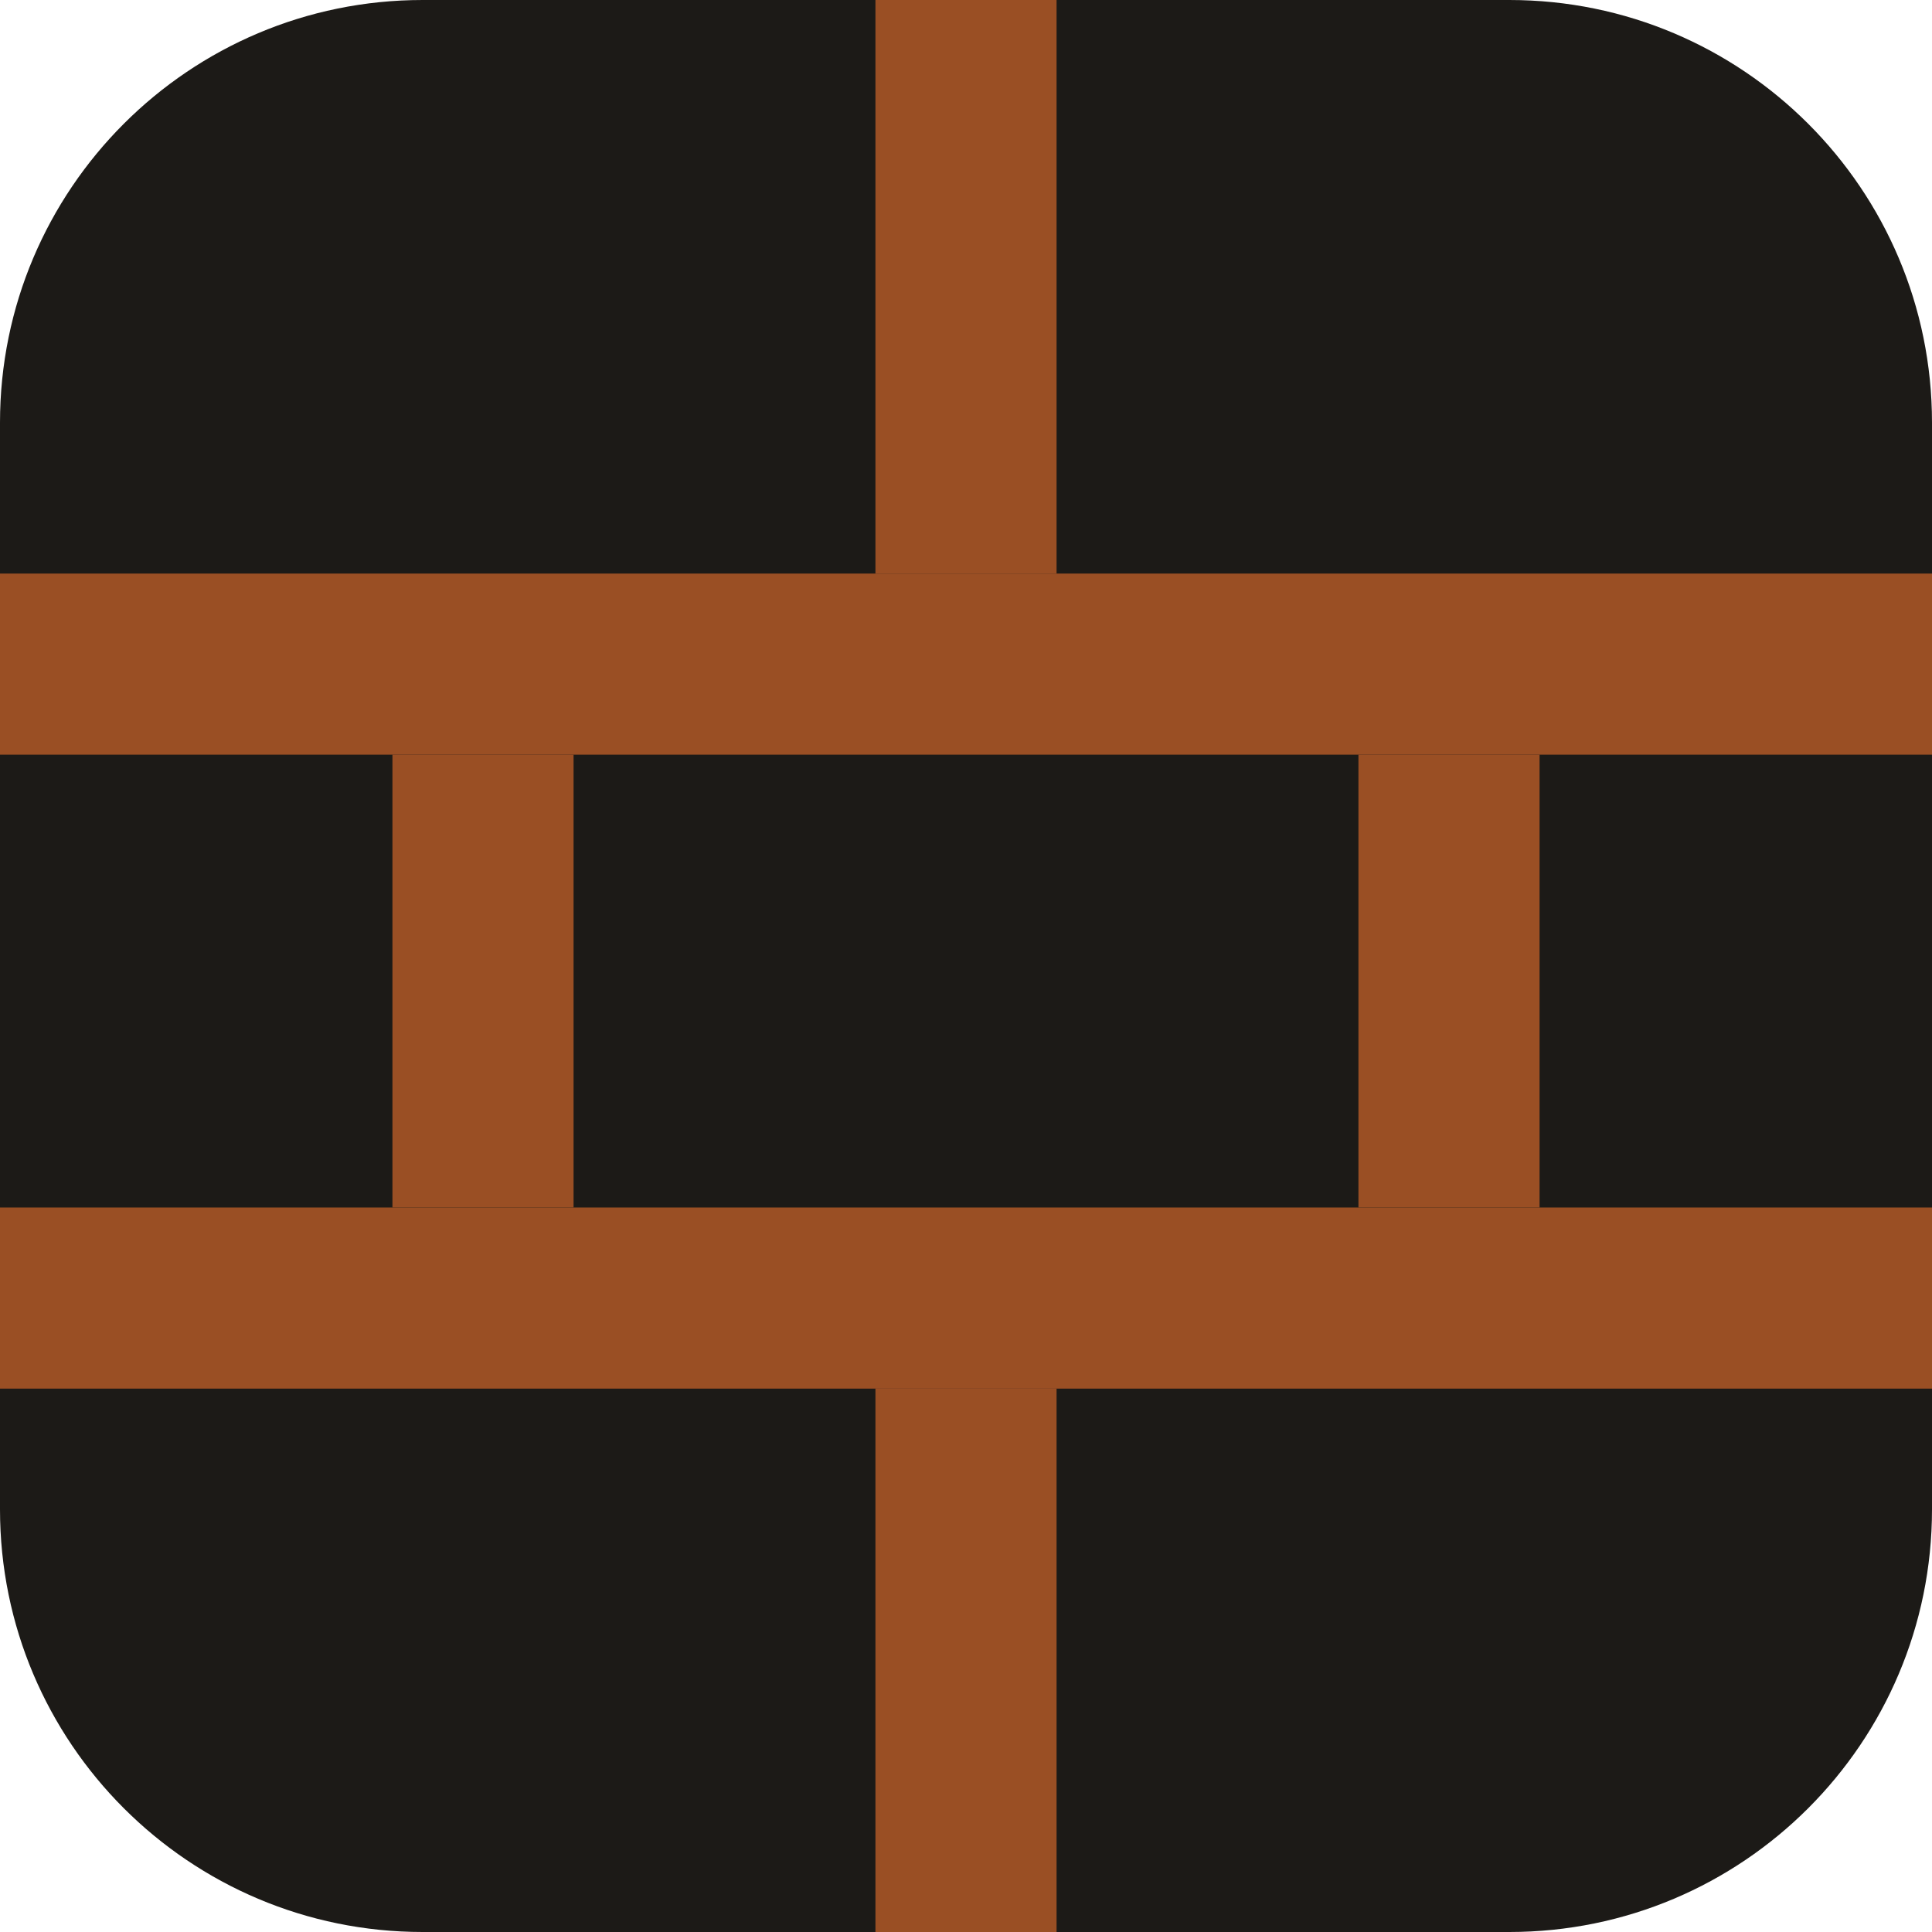
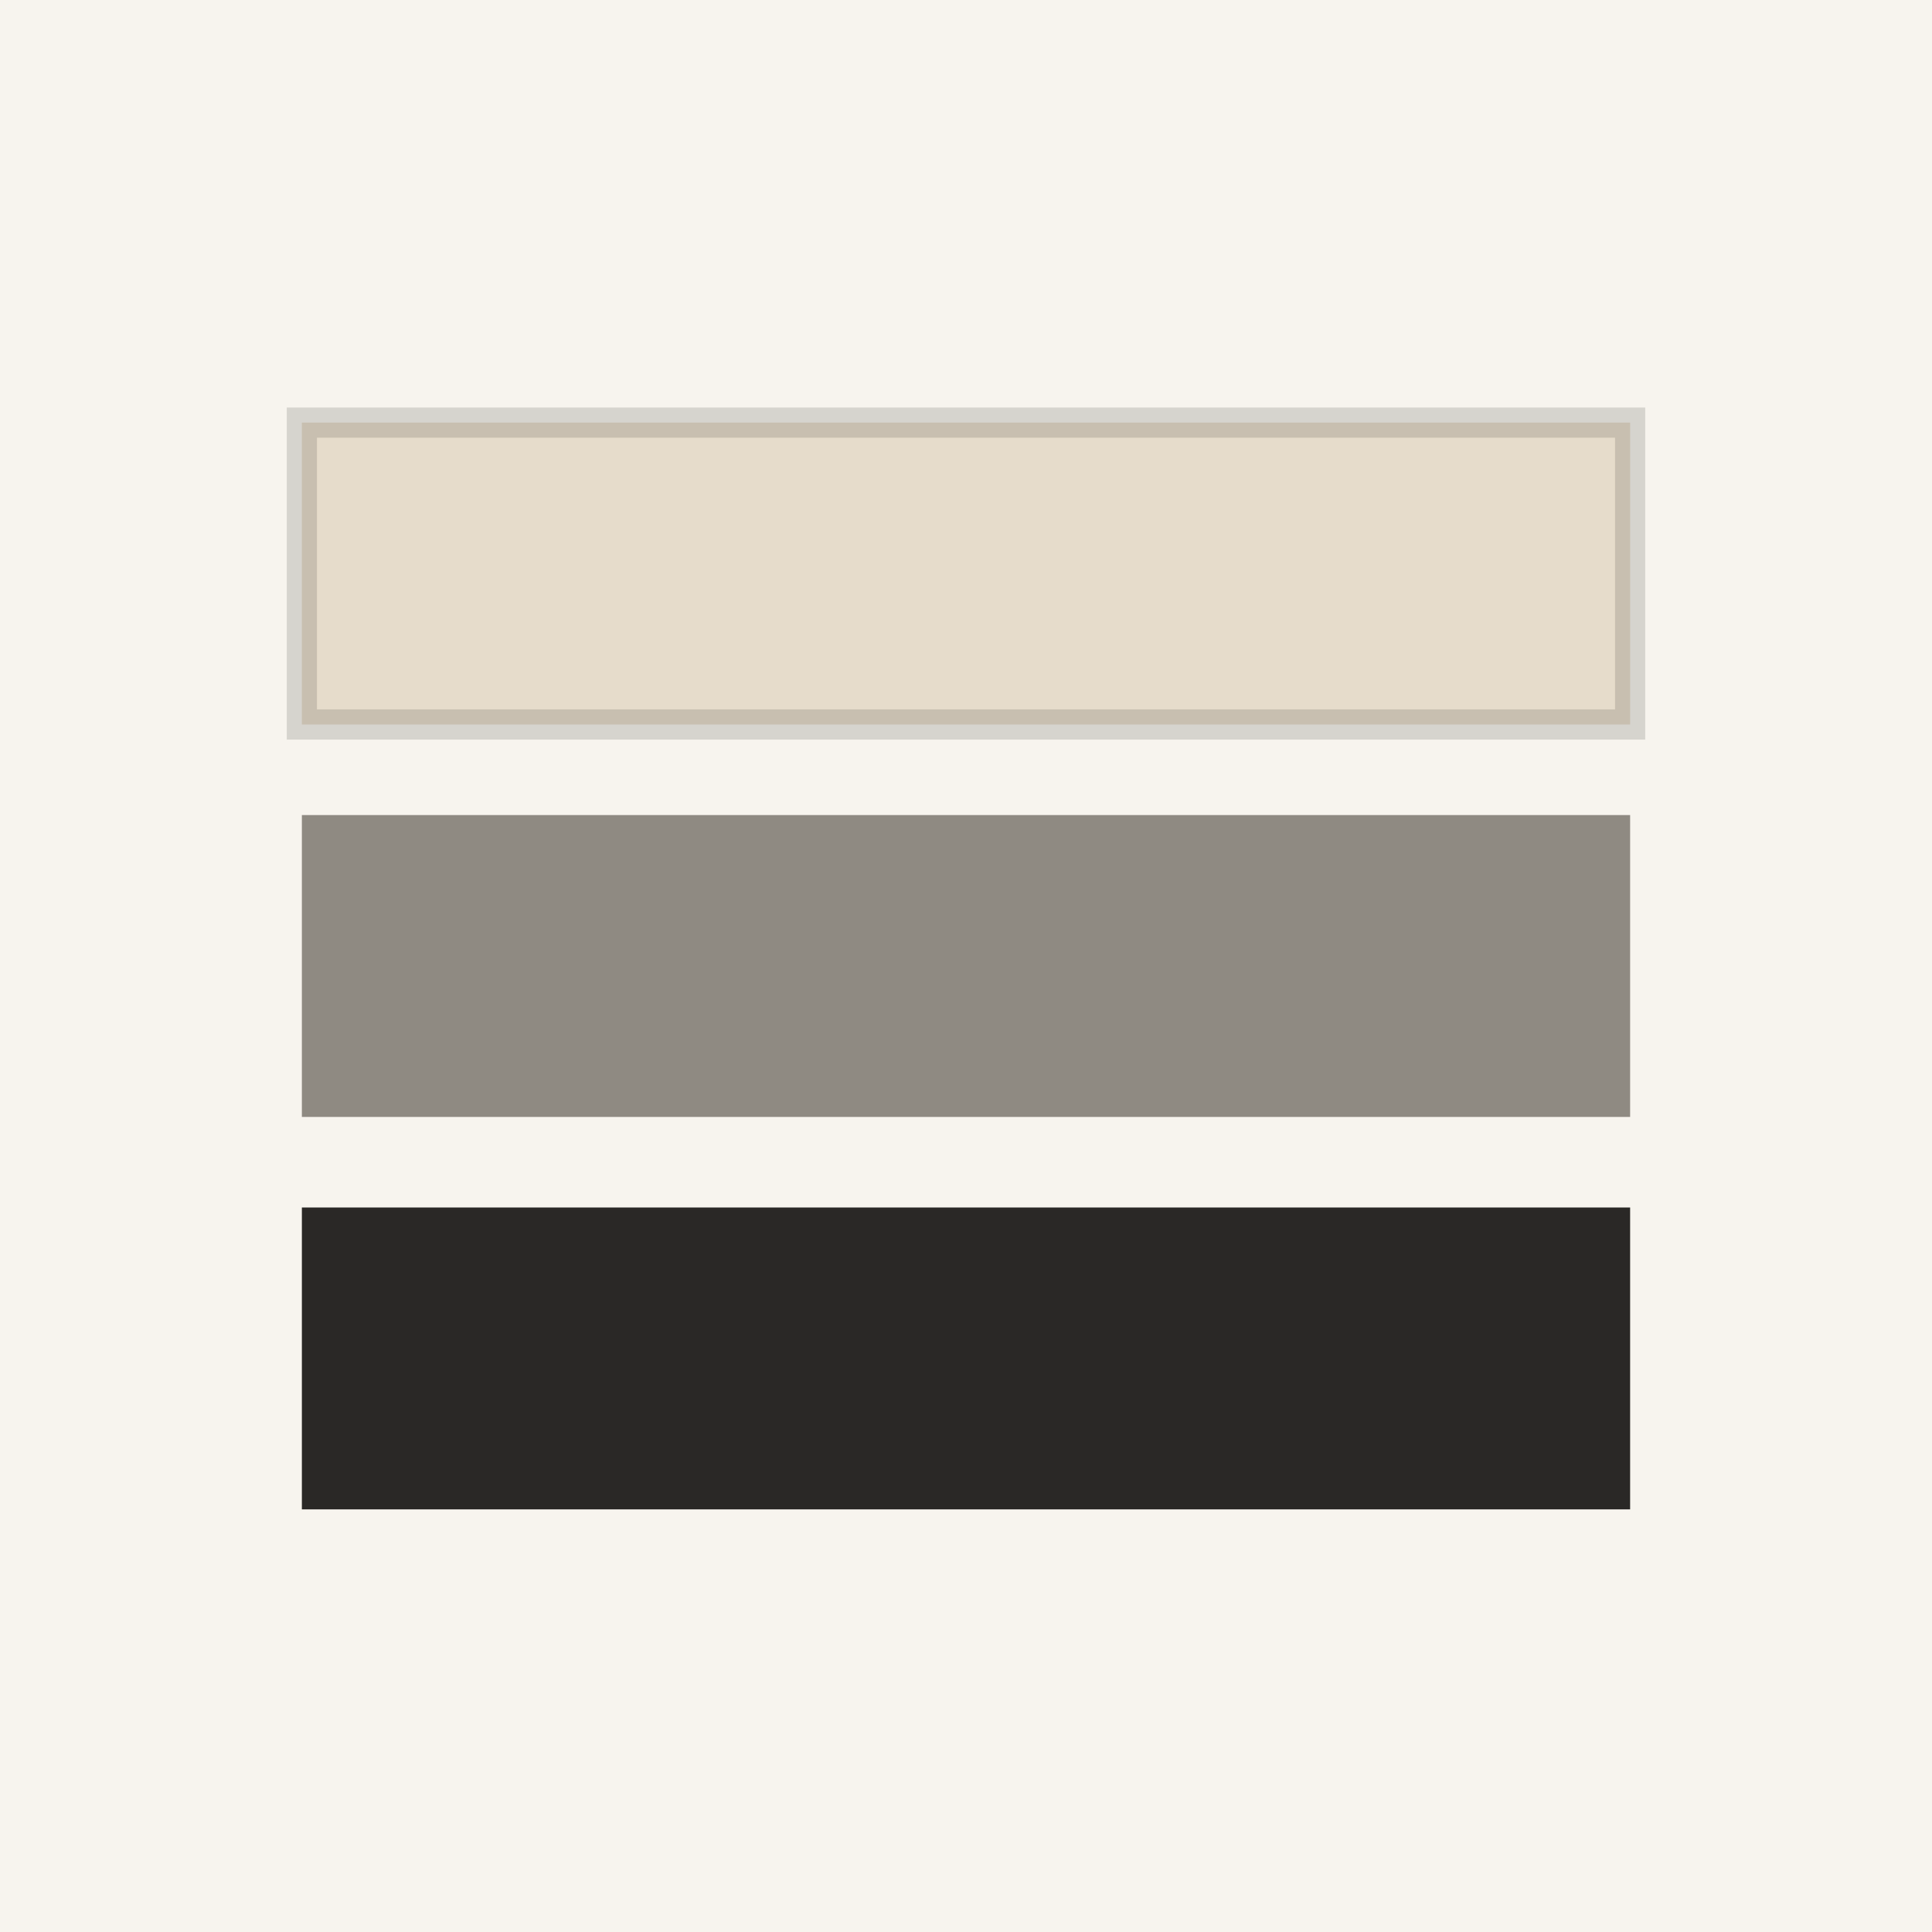
<svg xmlns="http://www.w3.org/2000/svg" width="64" height="64" viewBox="0 0 64 64">
-   <rect width="64" height="64" rx="14" fill="#1c1a17" />
-   <g fill="#9a4f24">
-     <rect y="19" width="64" height="6" />
-     <rect y="40" width="64" height="6" />
-     <rect x="29" width="6" height="19" />
-     <rect x="13" y="25" width="6" height="15" />
-     <rect x="45" y="25" width="6" height="15" />
-     <rect x="29" y="46" width="6" height="18" />
-   </g>
+   <rect width="64" height="64" fill="#f7f4ee" />
+   <rect x="10" y="14" width="44" height="10" fill="#e6dccb" stroke="#211e1a" stroke-opacity=".15" />
+   <rect x="10" y="27" width="44" height="10" fill="#8f8a82" />
+   <rect x="10" y="40" width="44" height="10" fill="#2a2826" />
</svg>
